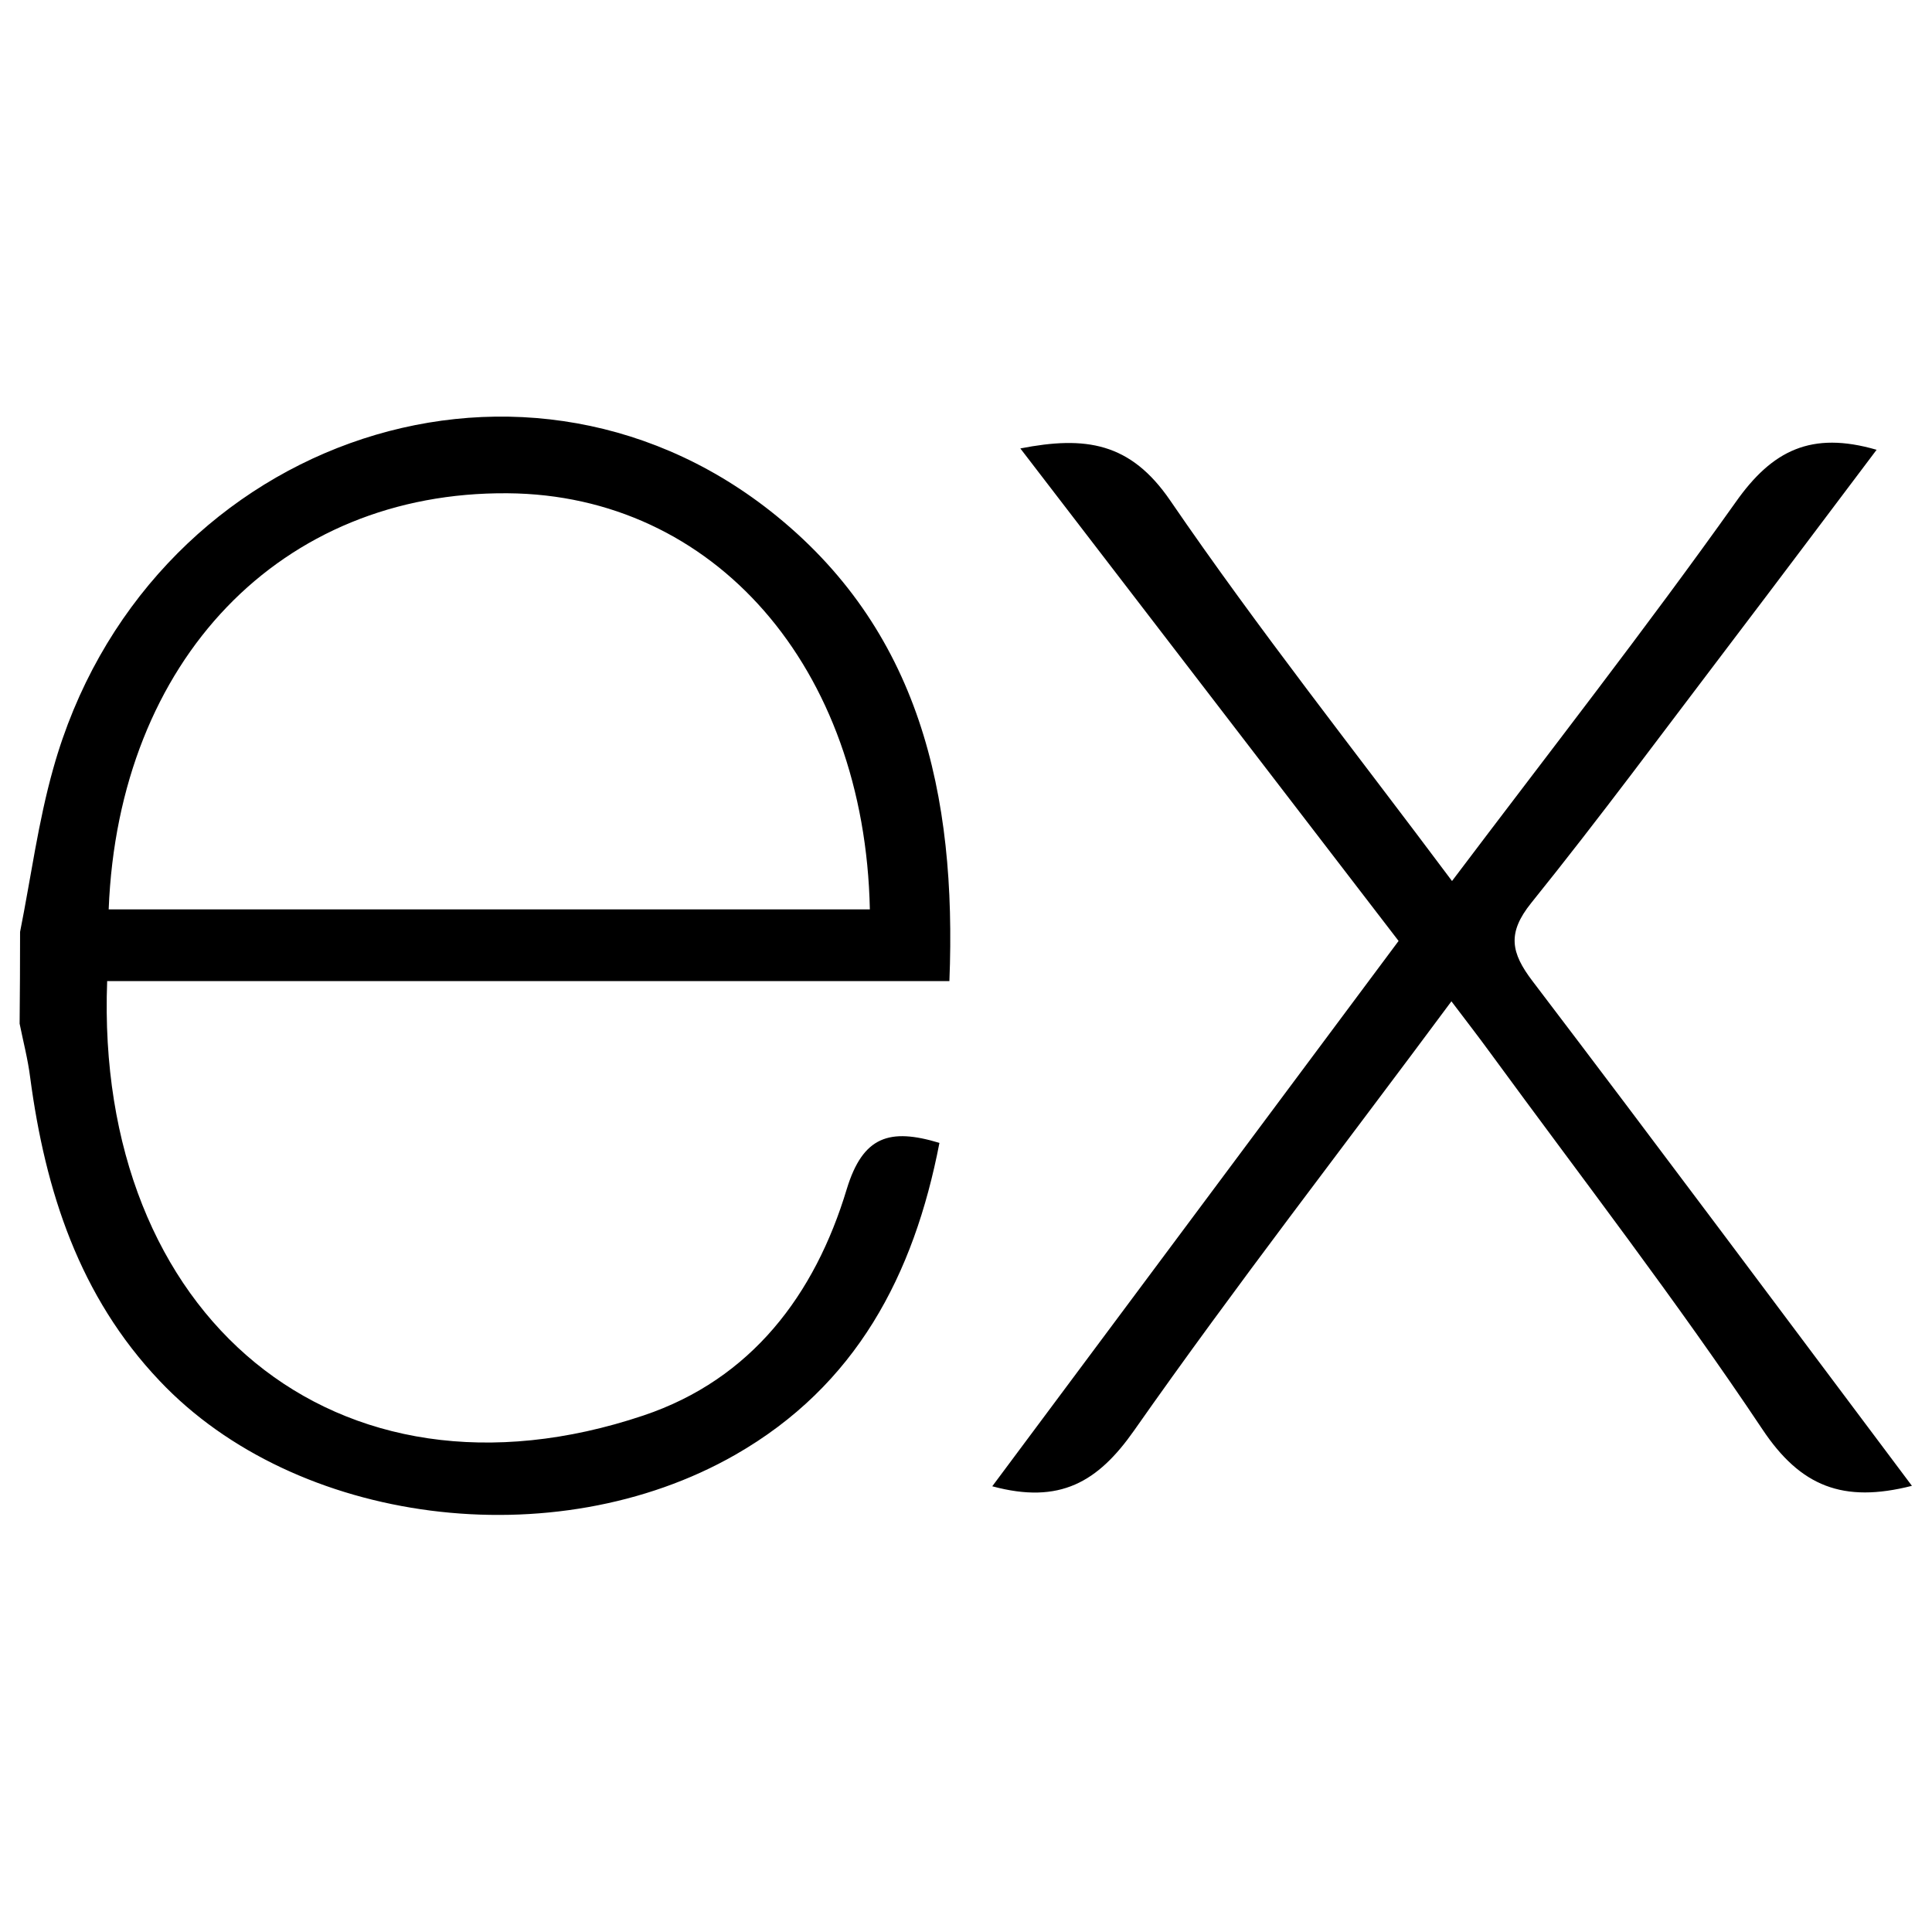
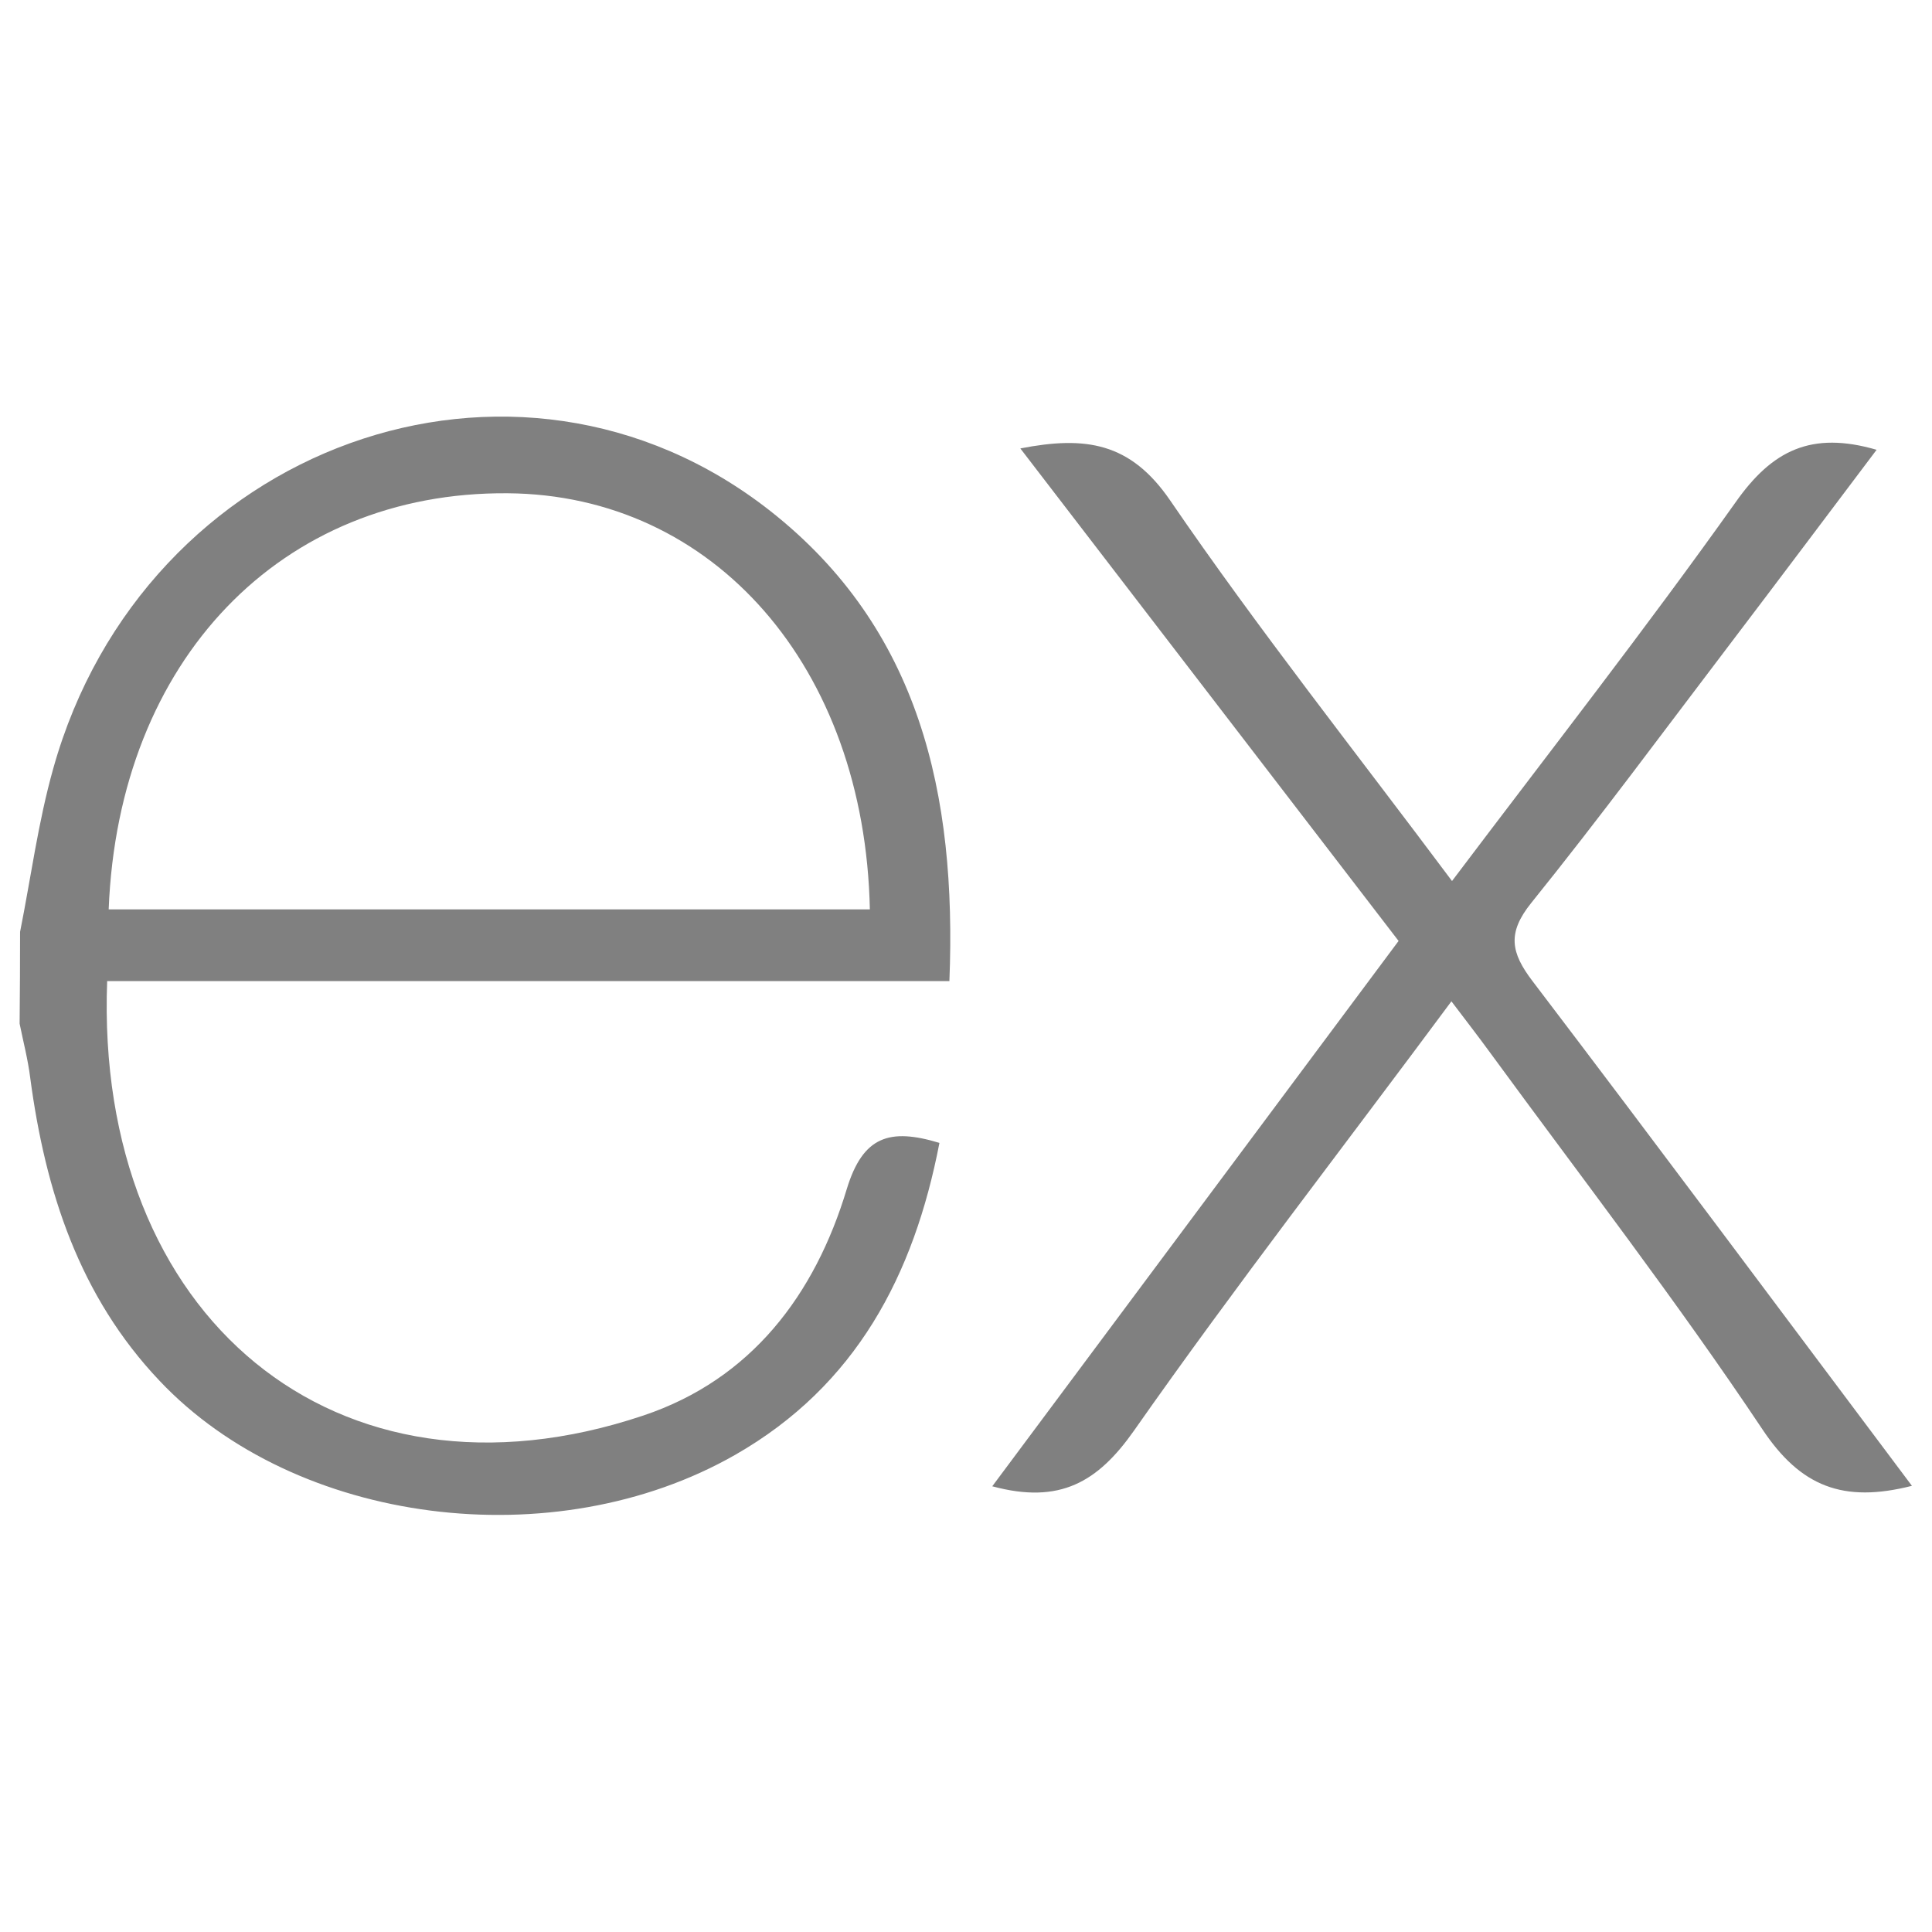
- <svg xmlns="http://www.w3.org/2000/svg" viewBox="0 0 128 128">
+ <svg xmlns="http://www.w3.org/2000/svg" viewBox="0 0 128 128" fill="gray">
  <path d="M126.67 98.44c-4.56 1.16-7.38.05-9.91-3.75-5.68-8.51-11.95-16.63-18-24.9-.78-1.07-1.59-2.12-2.6-3.45C89 76 81.85 85.2 75.14 94.77c-2.4 3.42-4.92 4.91-9.4 3.7l26.92-36.13L67.6 29.71c4.31-.84 7.29-.41 9.93 3.45 5.83 8.52 12.26 16.63 18.67 25.21 6.45-8.55 12.8-16.67 18.8-25.11 2.41-3.42 5-4.72 9.33-3.46-3.28 4.35-6.49 8.63-9.72 12.88-4.36 5.73-8.64 11.53-13.16 17.14-1.61 2-1.35 3.3.09 5.19C109.9 76 118.16 87.1 126.67 98.44zM1.33 61.74c.72-3.61 1.2-7.29 2.2-10.83 6-21.43 30.6-30.34 47.5-17.06C60.93 41.64 63.39 52.62 62.9 65H7.1c-.84 22.21 15.15 35.62 35.53 28.78 7.15-2.4 11.36-8 13.47-15 1.07-3.51 2.84-4.06 6.14-3.06-1.69 8.76-5.52 16.08-13.52 20.66-12 6.86-29.13 4.64-38.14-4.89C5.26 85.89 3 78.92 2 71.39c-.15-1.2-.46-2.38-.7-3.57q.03-3.04.03-6.08zm5.87-1.49h50.43c-.33-16.06-10.33-27.47-24-27.57-15-.12-25.78 11.02-26.43 27.57z" />
</svg>
